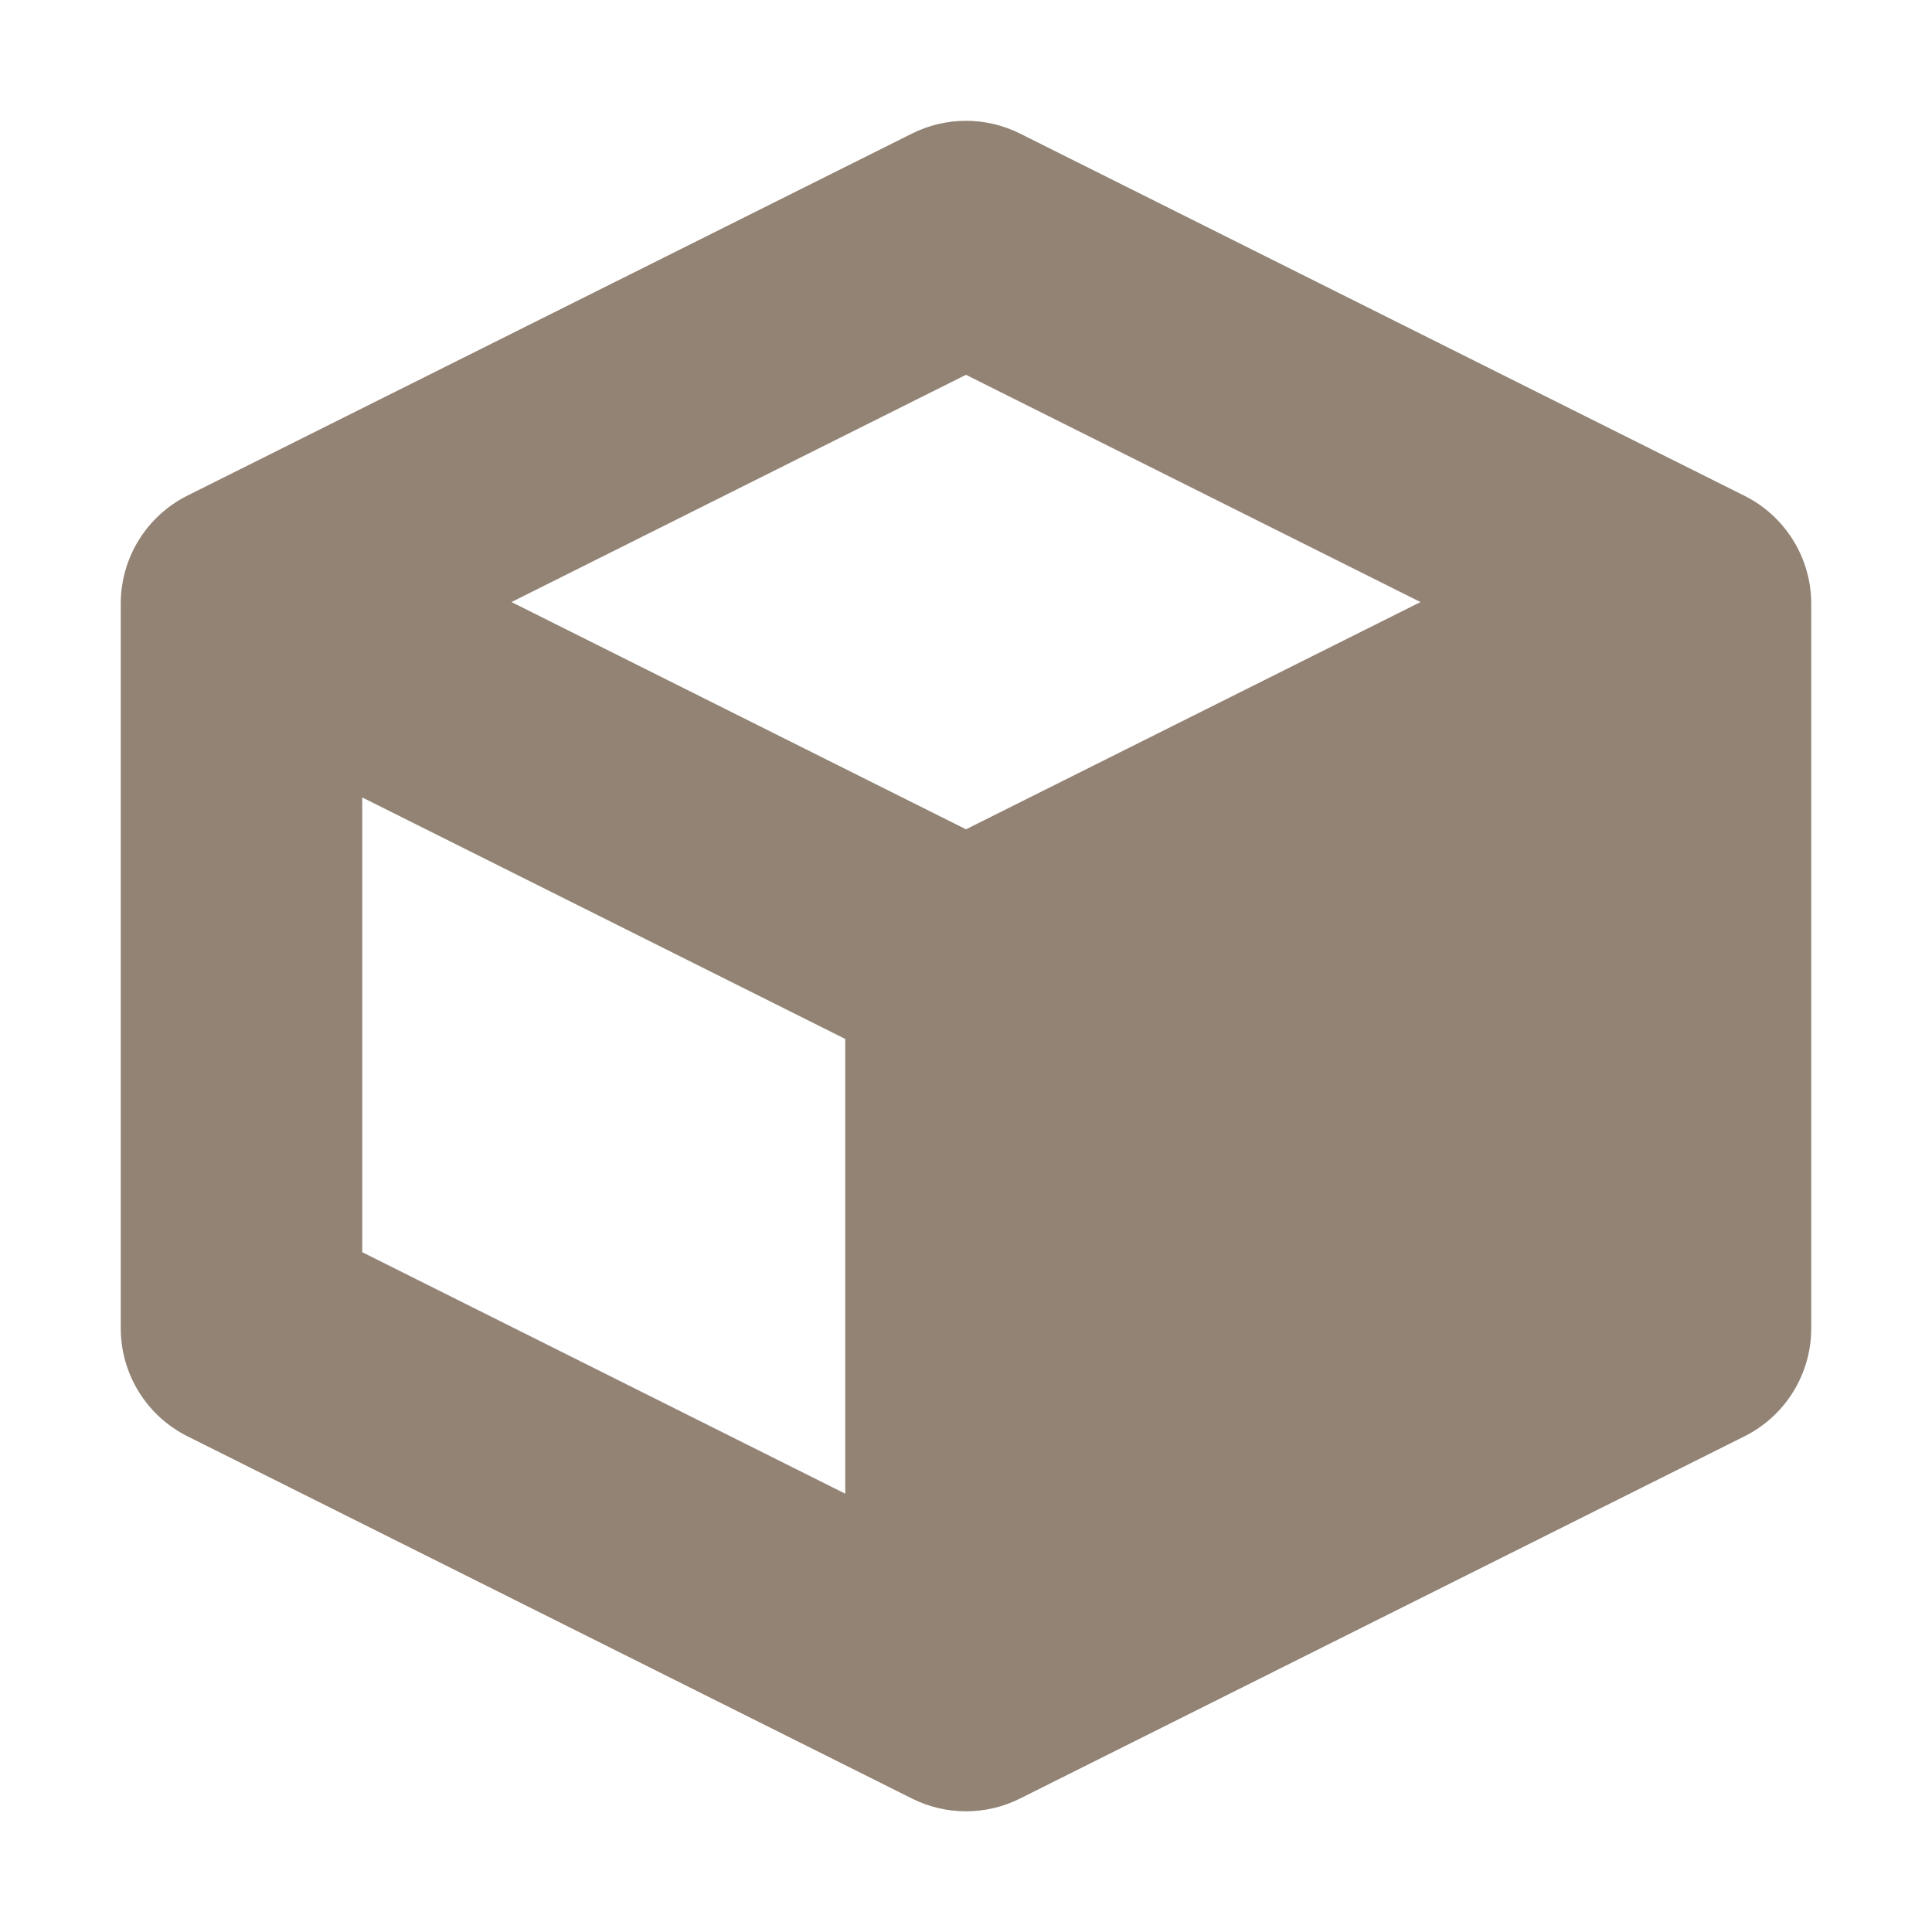
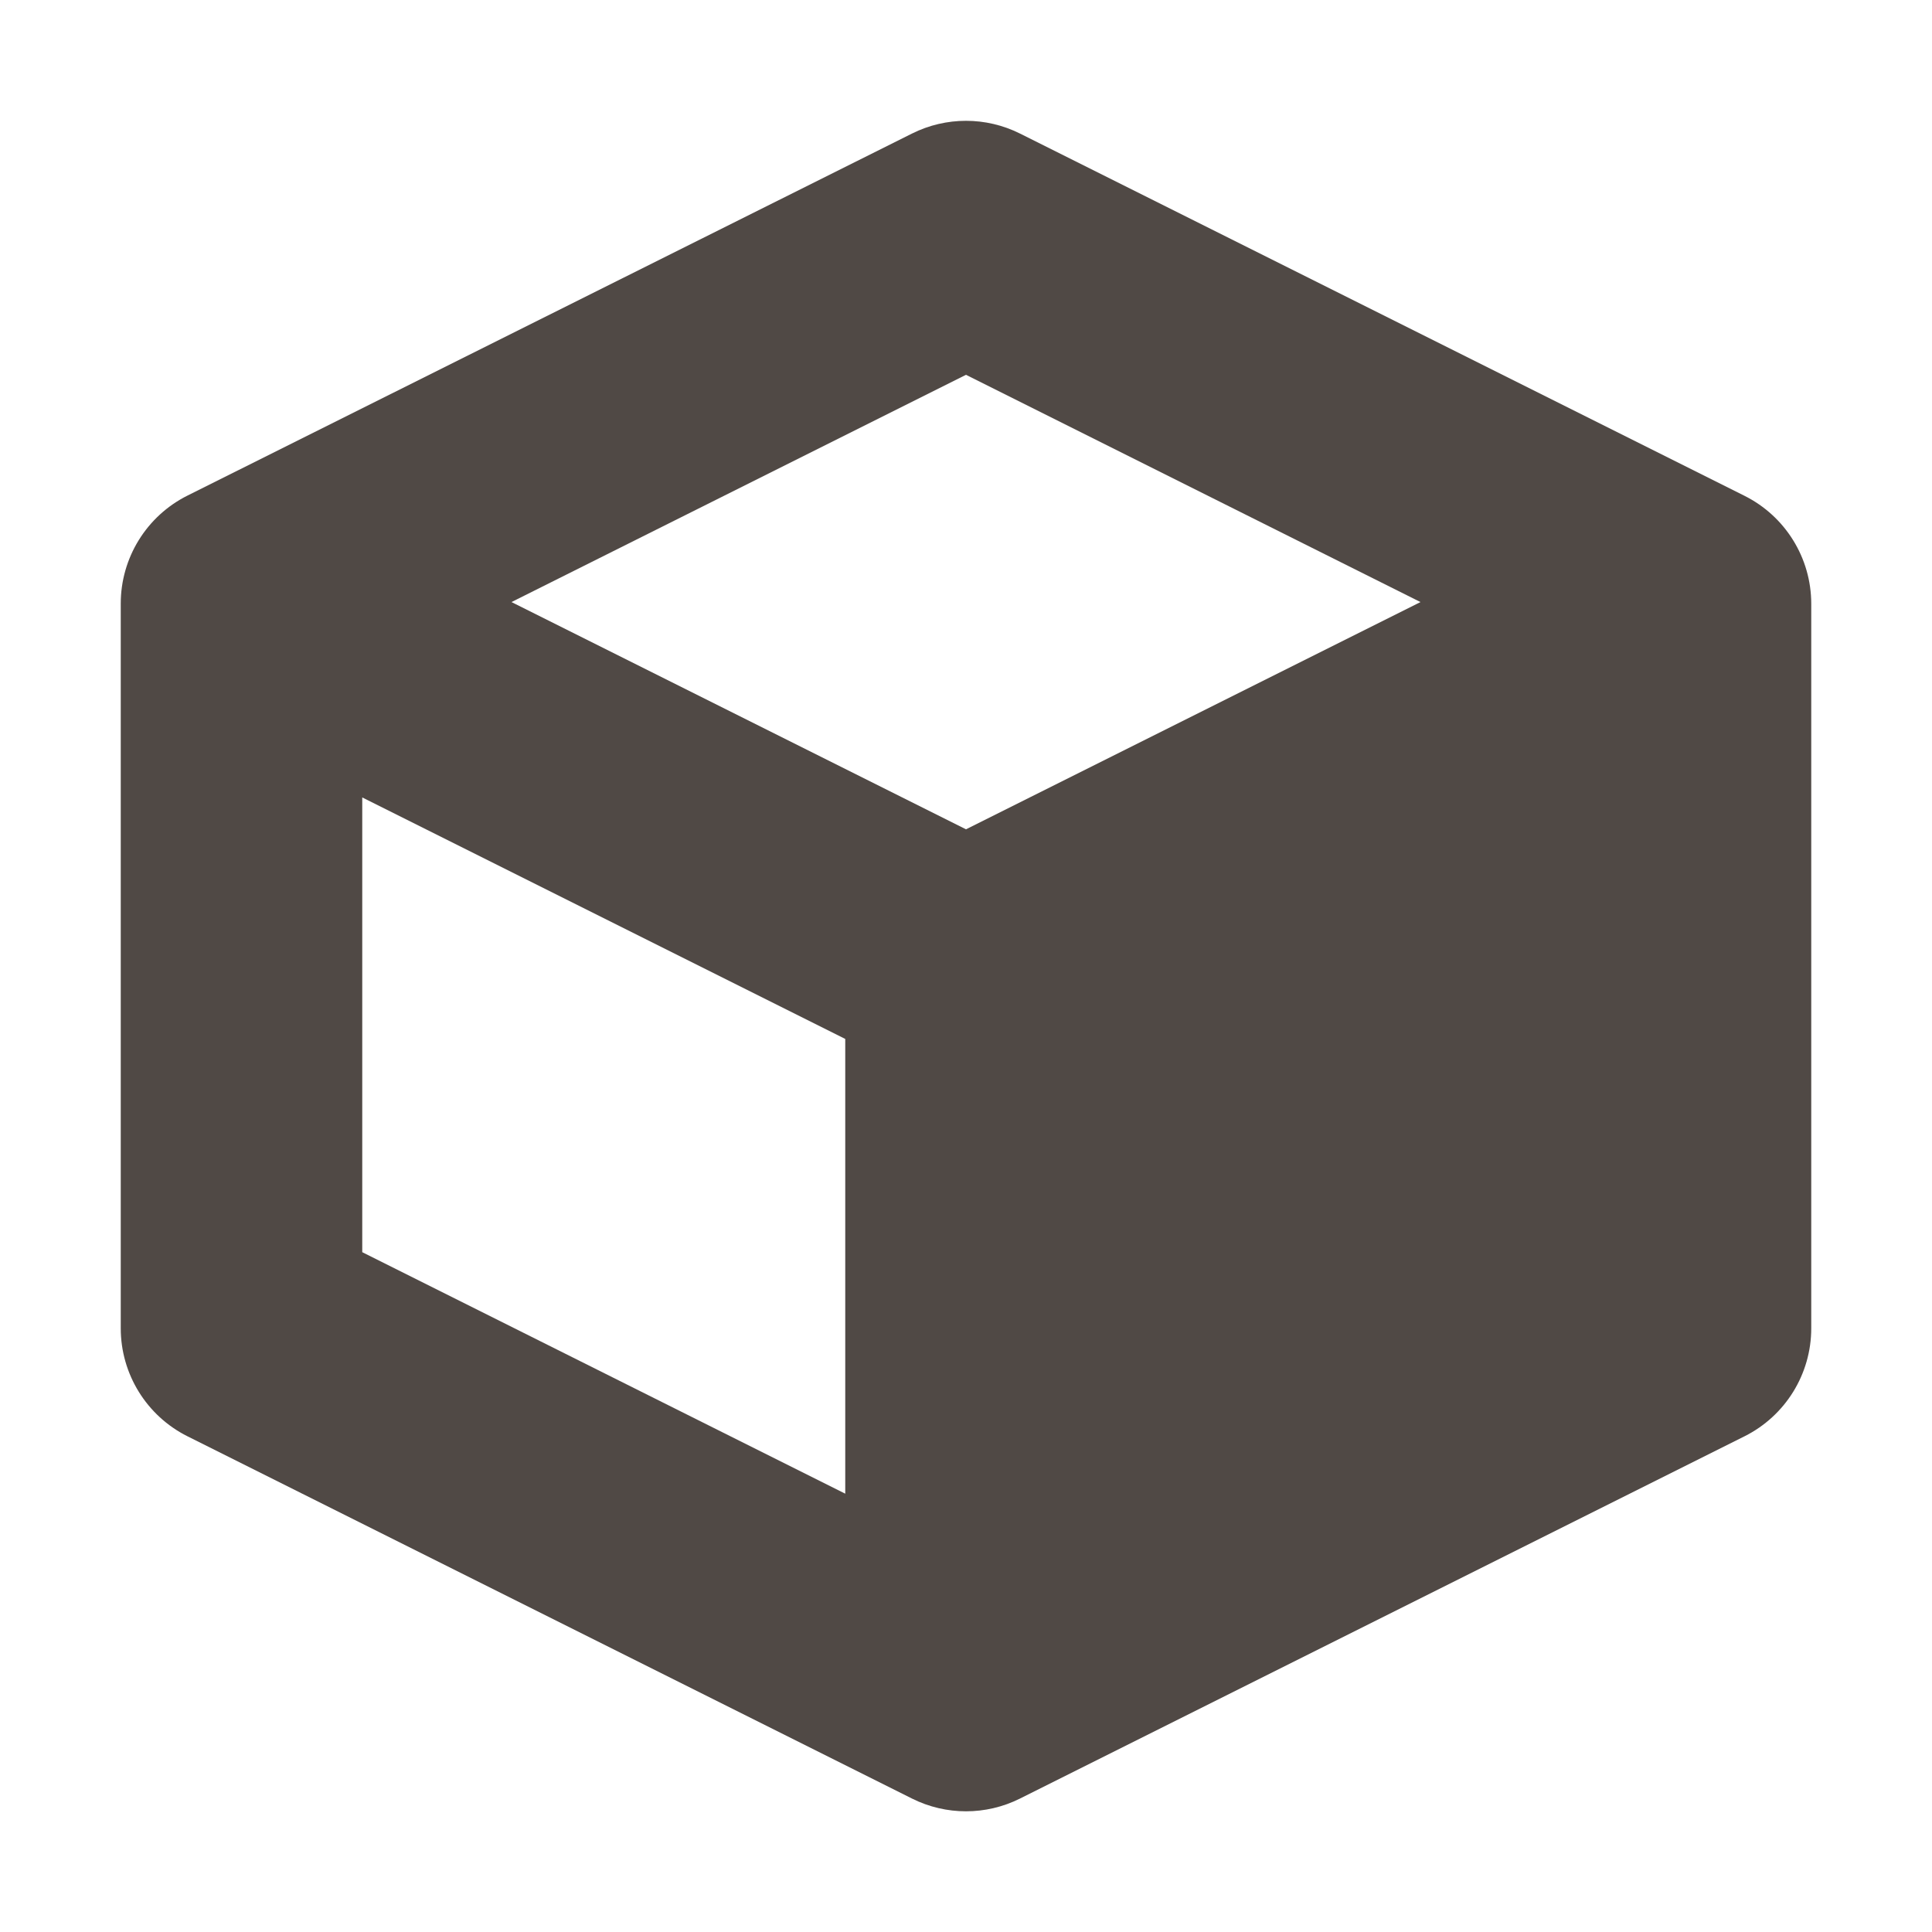
<svg xmlns="http://www.w3.org/2000/svg" width="16" height="16" version="1.1" viewBox="0 0 16 16">
-   <path d="M1.553 4.104A1 1 0 0 0 1 5v6a1 1 0 0 0 .553.895l6 3a1 1 0 0 0 .894 0l6-3A1 1 0 0 0 15 11V5a1 1 0 0 0-.553-.894l-6-3a1 1 0 0 0-.894 0zm6.447-1 3.764 1.882L8 6.868 4.236 4.986zm-5 3.5 4 2v3.766l-4-2z" fill="#928374" />
+   <path d="M1.553 4.104A1 1 0 0 0 1 5v6a1 1 0 0 0 .553.895l6 3a1 1 0 0 0 .894 0l6-3A1 1 0 0 0 15 11V5a1 1 0 0 0-.553-.894l-6-3a1 1 0 0 0-.894 0zm6.447-1 3.764 1.882L8 6.868 4.236 4.986zm-5 3.5 4 2v3.766l-4-2z" fill="#504945" />
</svg>
